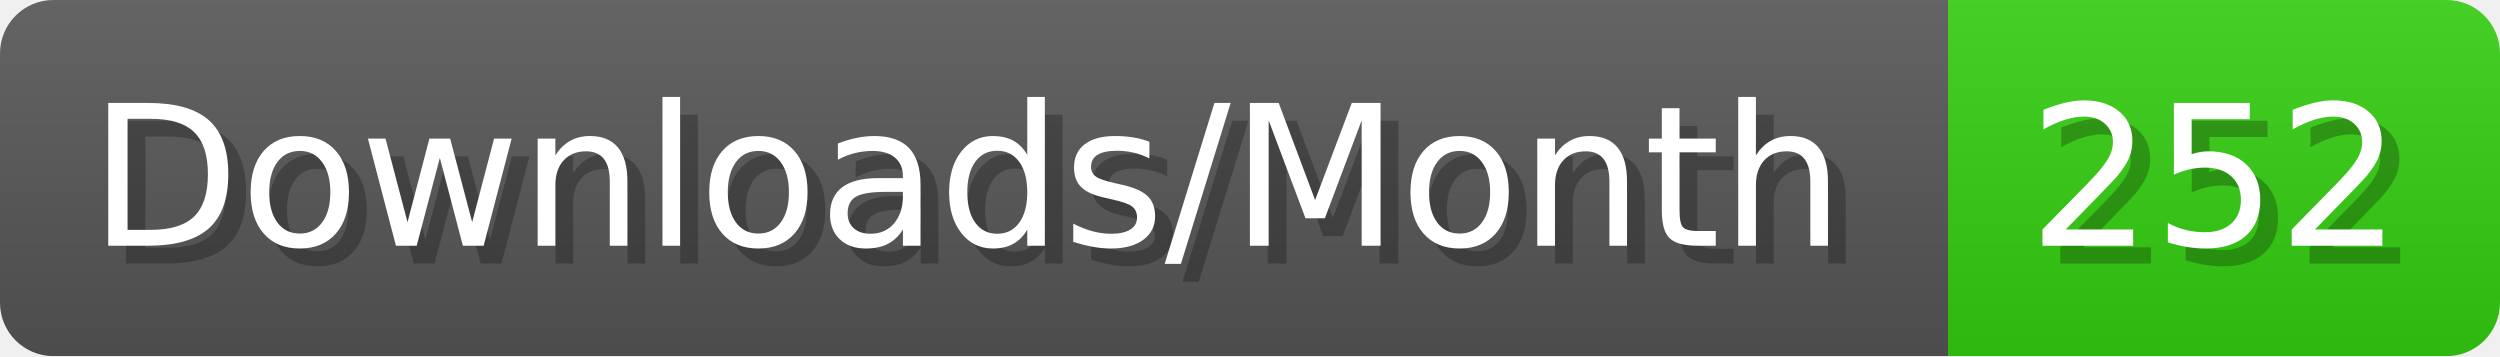
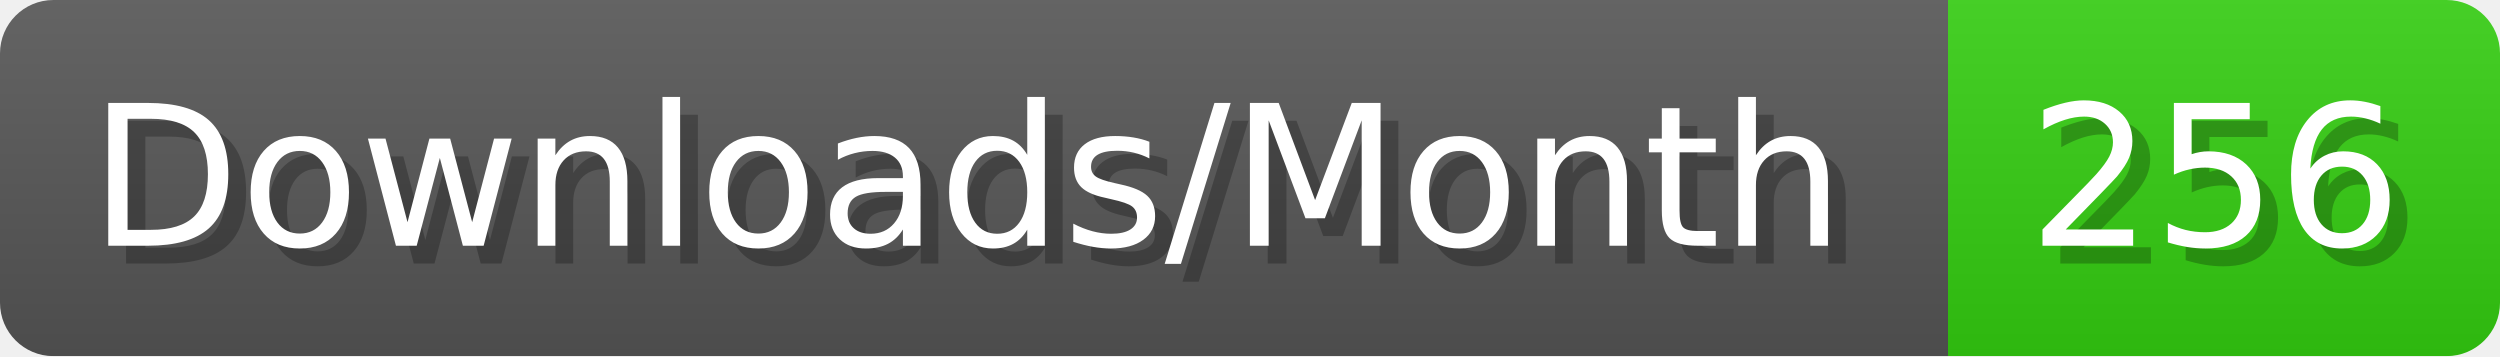
- <svg xmlns="http://www.w3.org/2000/svg" width="140.4" height="20" viewBox="0 0 1404 200" role="img" aria-label="Downloads/Month: 252">
+ <svg xmlns="http://www.w3.org/2000/svg" width="140.4" height="20" viewBox="0 0 1404 200" role="img" aria-label="Downloads/Month: 256">
  <linearGradient id="YlXUI" x2="0" y2="100%">
    <stop offset="0" stop-opacity=".1" stop-color="#EEE" />
    <stop offset="1" stop-opacity=".1" />
  </linearGradient>
  <mask id="JHhop">
    <rect width="1404" height="200" rx="30" fill="#FFF" />
  </mask>
  <g mask="url(#JHhop)">
    <rect width="1094" height="200" fill="#555" />
    <rect width="310" height="200" fill="#3C1" x="1094" />
    <rect width="1404" height="200" fill="url(#YlXUI)" />
  </g>
  <g aria-hidden="true" fill="#fff" text-anchor="start" font-family="Verdana,DejaVu Sans,sans-serif" font-size="110">
    <text x="60" y="148" textLength="994" fill="#000" opacity="0.25">Downloads/Month</text>
    <text x="50" y="138" textLength="994">Downloads/Month</text>
-     <text x="1149" y="148" textLength="210" fill="#000" opacity="0.25">252</text>
-     <text x="1139" y="138" textLength="210">252</text>
+     <text x="1149" y="148" textLength="210" fill="#000" opacity="0.25">256</text>
+     <text x="1139" y="138" textLength="210">256</text>
  </g>
</svg>
